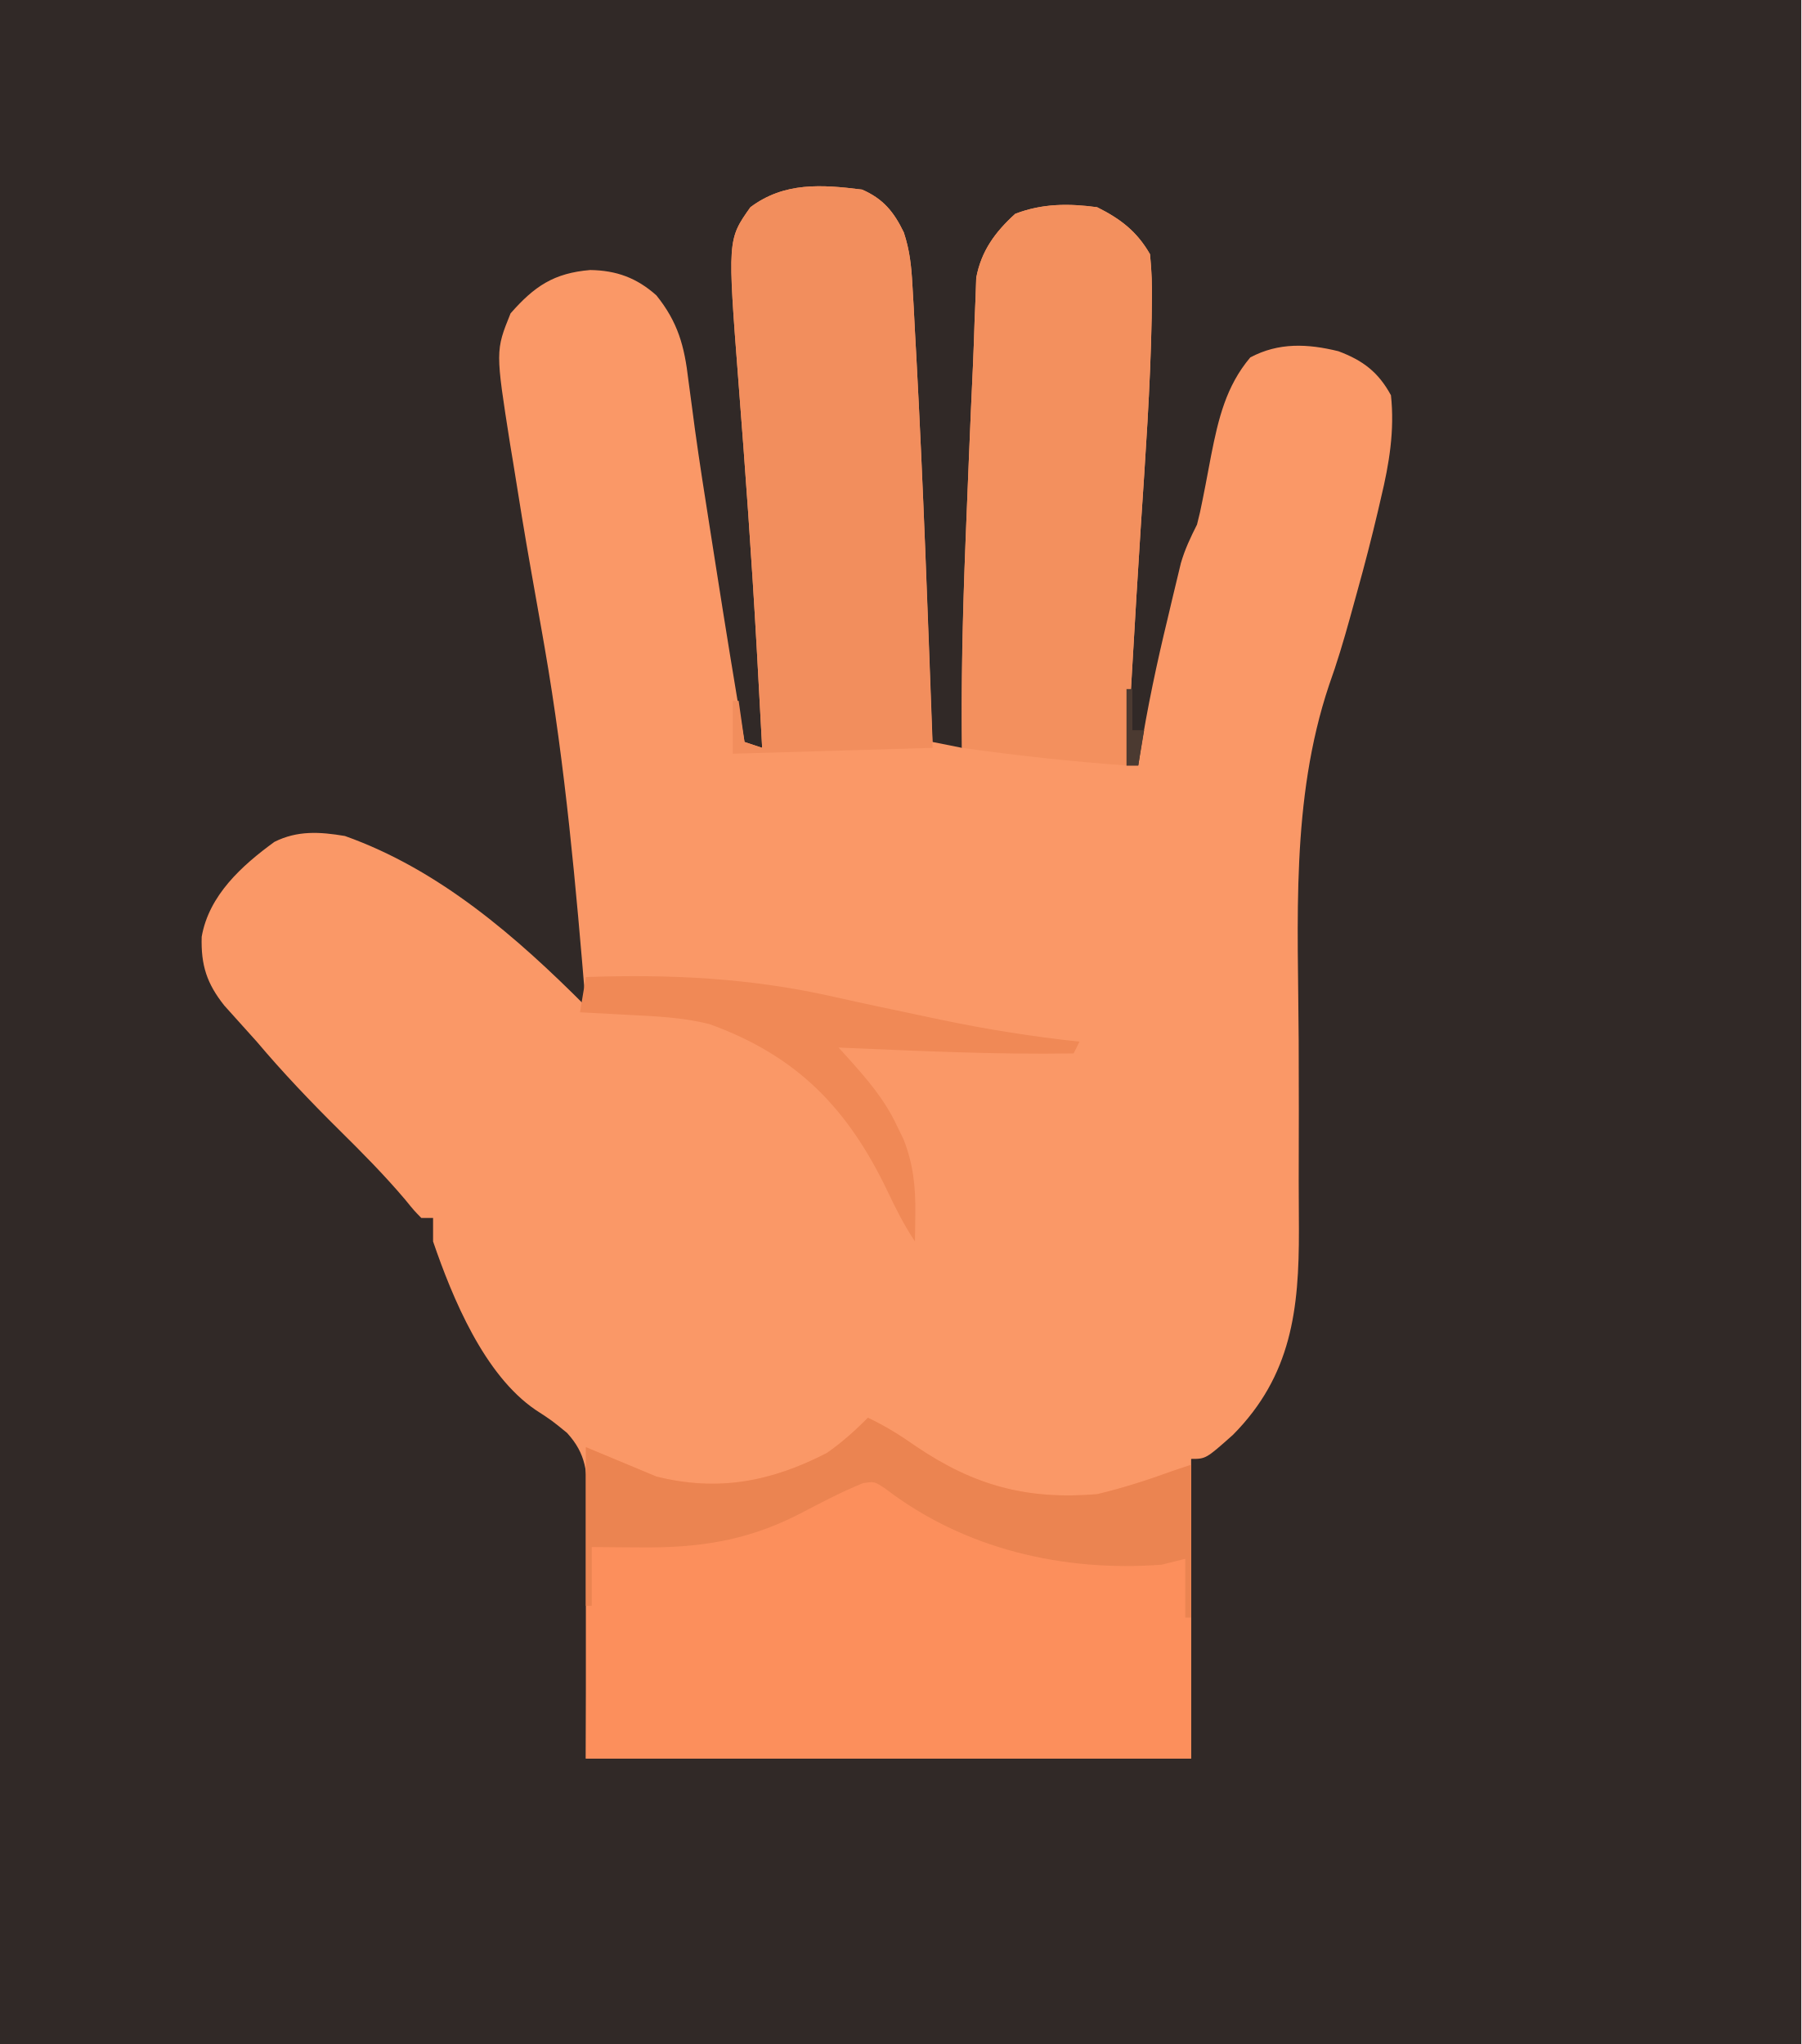
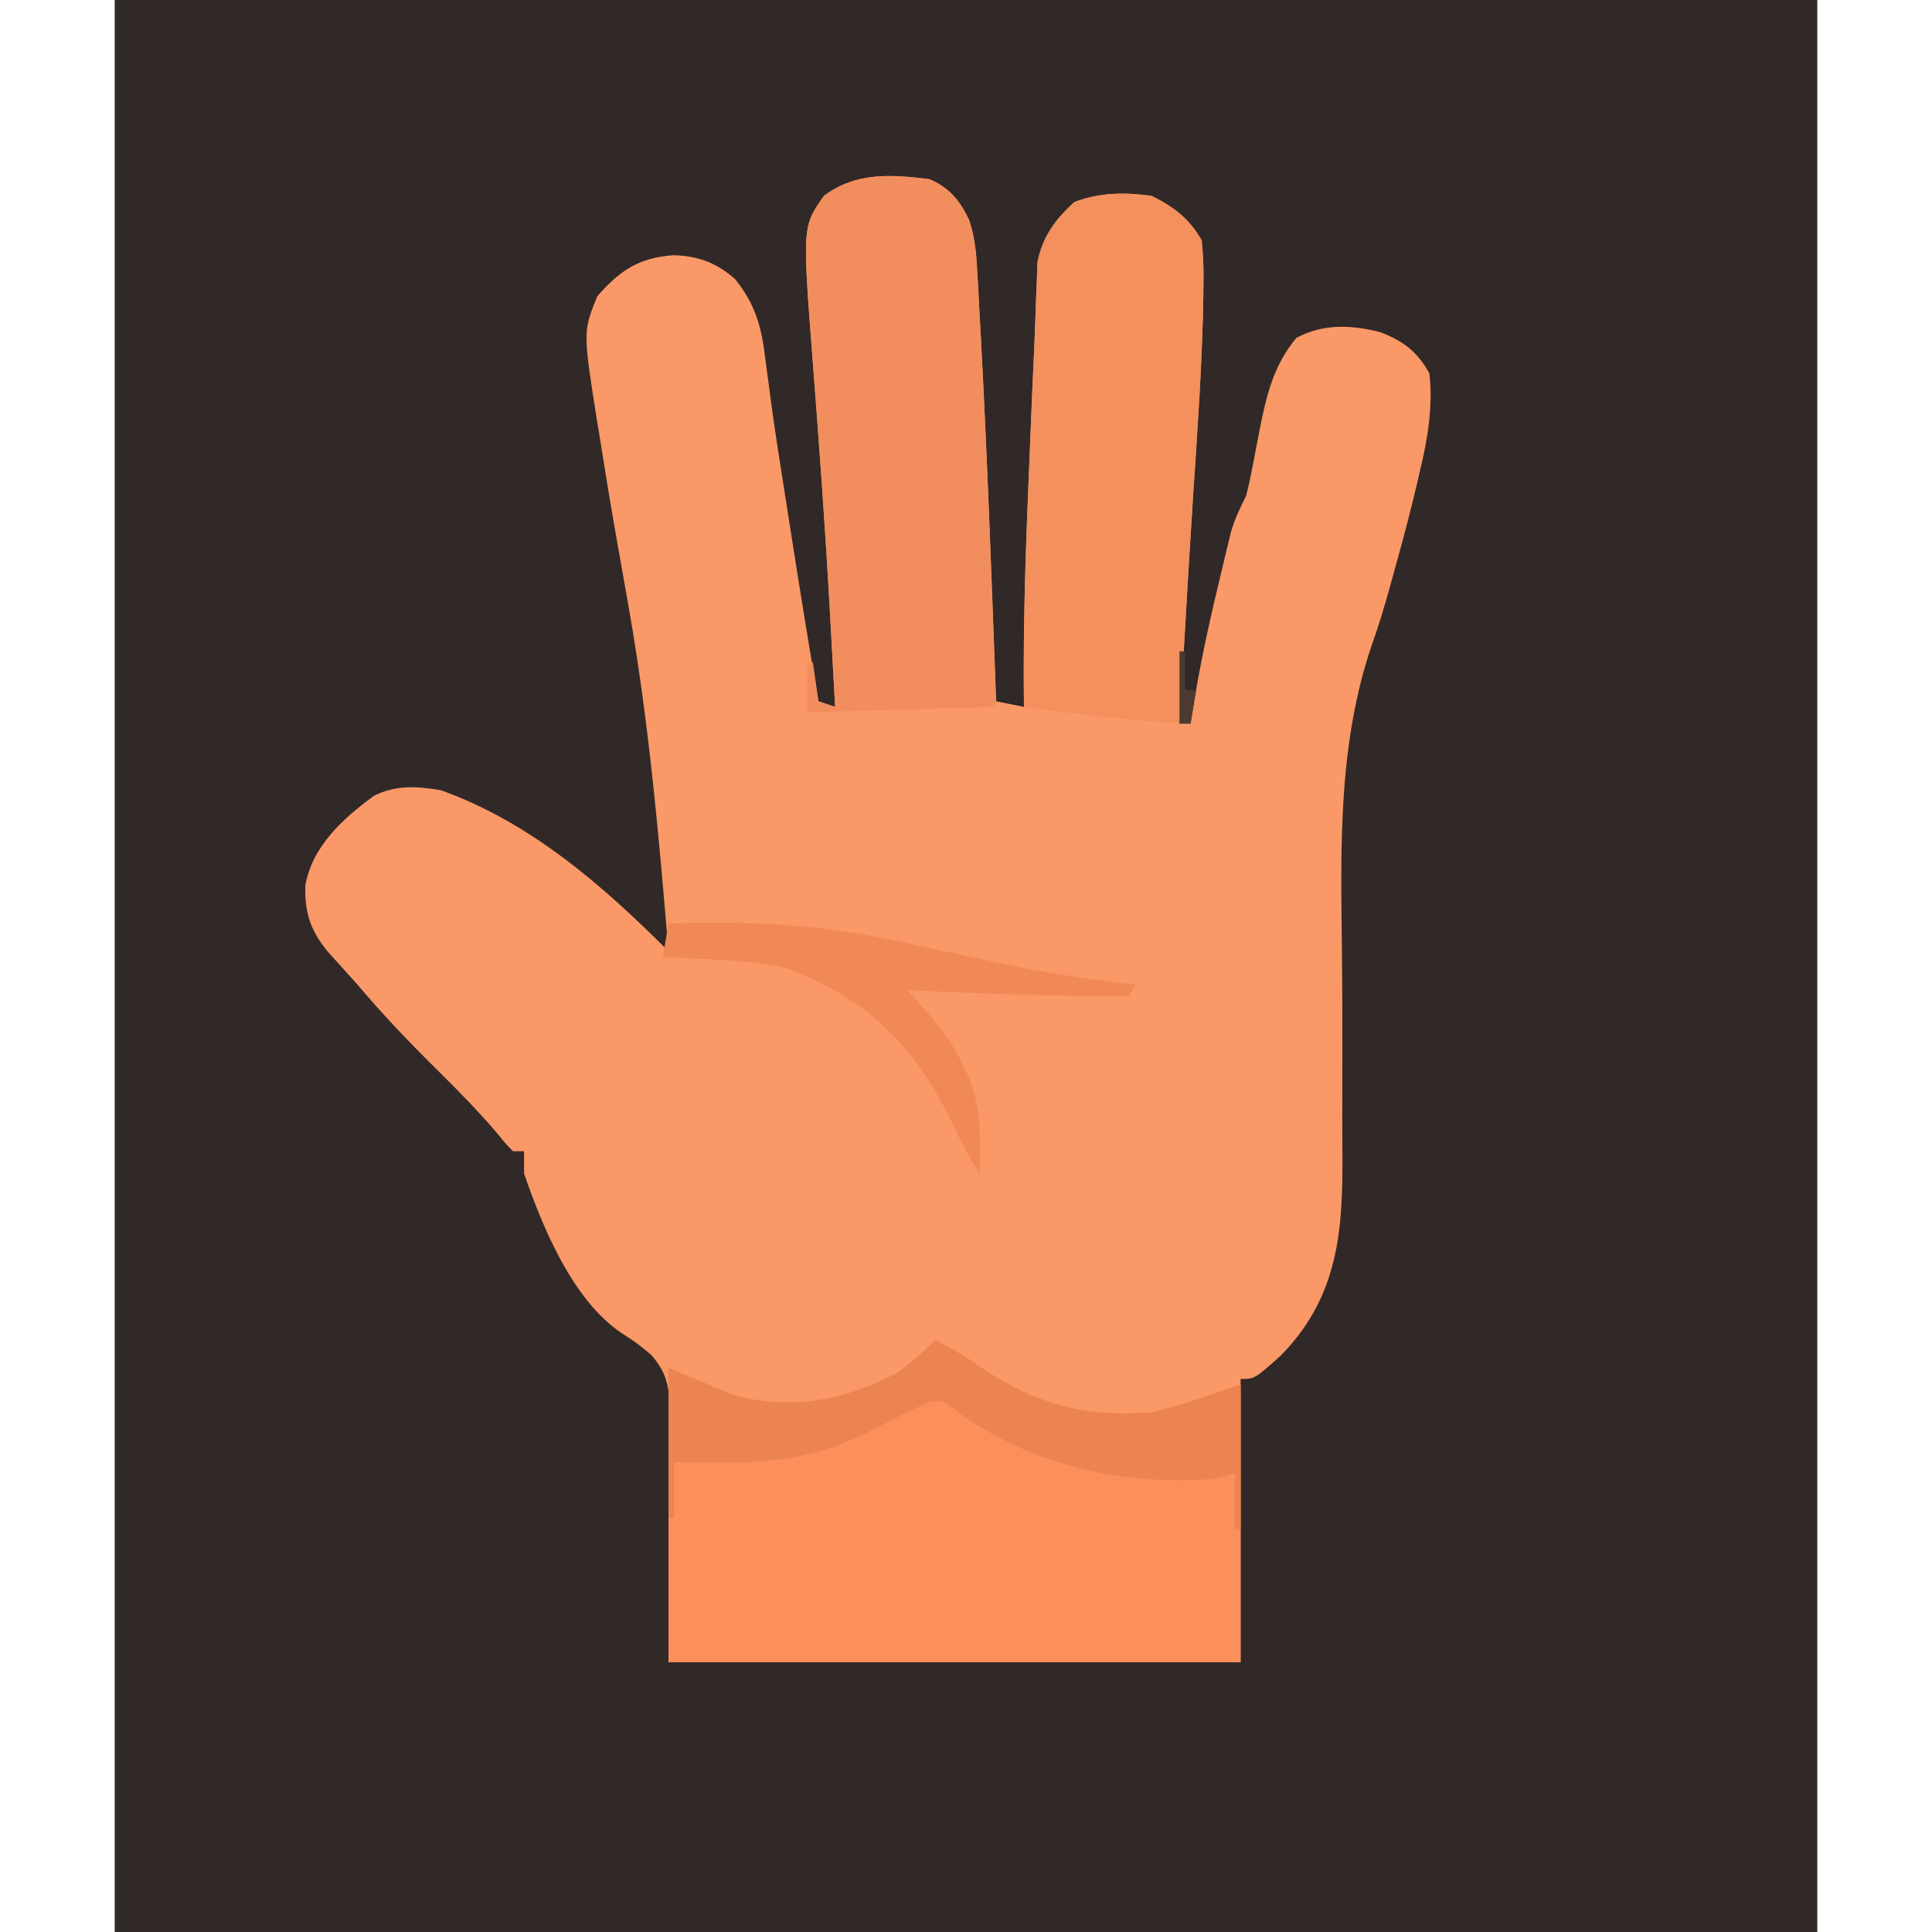
- <svg xmlns="http://www.w3.org/2000/svg" version="1.1" width="282" height="320" viewBox="0 0 282 320">
-   <rect width="282" height="320" fill="#312927" />
-   <g transform="translate(8,26) scale(0.92)">
-     <path d="M0 0 C3.57 1.558 5.401 3.758 7.105 7.29 C8.11 10.334 8.383 12.968 8.562 16.168 C8.673 18.062 8.673 18.062 8.786 19.995 C8.858 21.392 8.929 22.79 9 24.188 C9.08 25.648 9.161 27.108 9.242 28.568 C10.417 50.366 11.184 72.187 12 94 C13.65 94.33 15.3 94.66 17 95 C16.989 93.993 16.978 92.986 16.967 91.948 C16.878 79.65 17.284 67.39 17.8 55.104 C17.938 51.807 18.07 48.51 18.201 45.213 C18.409 40.045 18.64 34.879 18.881 29.713 C18.989 27.25 19.073 24.787 19.149 22.322 C19.204 20.989 19.26 19.657 19.316 18.324 C19.353 17.226 19.39 16.127 19.428 14.995 C20.304 10.409 22.643 7.234 26.062 4.125 C30.685 2.355 35.119 2.348 40 3 C44.002 5.001 46.771 7.123 49 11 C49.284 13.818 49.375 16.373 49.312 19.188 C49.298 20.479 49.298 20.479 49.283 21.796 C49.064 33.635 48.212 45.457 47.435 57.27 C46.922 65.099 46.464 72.931 46.009 80.764 C45.835 83.745 45.66 86.726 45.485 89.707 C45.323 92.472 45.162 95.236 45 98 C45.66 98 46.32 98 47 98 C47.11 97.285 47.219 96.569 47.332 95.832 C48.558 88.13 50.162 80.578 52 73 C52.26 71.895 52.521 70.791 52.789 69.652 C53.044 68.591 53.3 67.531 53.562 66.438 C53.791 65.487 54.019 64.537 54.254 63.559 C54.951 61.17 55.887 59.213 57 57 C57.372 55.579 57.692 54.143 57.965 52.699 C58.125 51.886 58.286 51.074 58.451 50.236 C58.773 48.549 59.093 46.862 59.412 45.174 C60.626 39.046 61.939 33.436 66.062 28.562 C70.889 25.995 75.808 26.214 81.062 27.508 C85.259 29.081 87.871 31.083 90 35 C90.647 40.964 89.702 46.656 88.312 52.438 C88.133 53.213 87.954 53.988 87.769 54.786 C86.694 59.345 85.525 63.875 84.267 68.386 C83.855 69.863 83.446 71.342 83.043 72.821 C81.967 76.722 80.821 80.555 79.455 84.365 C72.918 103.916 74.202 124.438 74.299 144.79 C74.334 152.778 74.328 160.766 74.303 168.755 C74.301 171.517 74.318 174.278 74.338 177.04 C74.372 190.551 73.087 201.829 63.125 211.895 C58.51 216 58.51 216 56 216 C56 232.83 56 249.66 56 267 C22.01 267 -11.98 267 -47 267 C-46.875 241 -46.875 241 -46.757 232.836 C-46.769 230.682 -46.785 228.529 -46.805 226.375 C-46.775 225.272 -46.746 224.168 -46.715 223.031 C-46.8 218.243 -46.895 215.218 -50.194 211.582 C-52.82 209.438 -52.82 209.438 -55.543 207.669 C-64.287 201.729 -69.678 188.689 -73 179 C-73 177.68 -73 176.36 -73 175 C-73.66 175 -74.32 175 -75 175 C-76.234 173.742 -76.234 173.742 -77.75 171.875 C-81.294 167.691 -85.102 163.849 -89 160 C-93.884 155.162 -98.564 150.255 -103 145 C-104.837 142.951 -106.675 140.902 -108.52 138.859 C-111.493 135.125 -112.519 132.002 -112.375 127.148 C-111.144 120.093 -105.55 115.04 -100 111 C-96.074 109.037 -92.265 109.281 -88 110 C-71.959 115.704 -58.829 127.126 -47 139 C-48.692 118.569 -50.487 98.21 -54 78 C-54.128 77.264 -54.256 76.527 -54.388 75.768 C-55.013 72.191 -55.647 68.615 -56.286 65.04 C-57.387 58.85 -58.394 52.647 -59.375 46.438 C-59.626 44.923 -59.626 44.923 -59.883 43.377 C-62.39 27.438 -62.39 27.438 -59.812 21.062 C-55.749 16.438 -52.443 14.204 -46.25 13.688 C-41.786 13.761 -38.348 15.019 -35 18 C-31.315 22.577 -30.223 26.667 -29.562 32.375 C-29.326 34.151 -29.088 35.927 -28.848 37.703 C-28.653 39.185 -28.653 39.185 -28.454 40.697 C-27.659 46.486 -26.74 52.255 -25.831 58.026 C-25.501 60.117 -25.174 62.207 -24.847 64.298 C-23.295 74.21 -21.689 84.111 -20 94 C-18.515 94.495 -18.515 94.495 -17 95 C-17.264 90.02 -17.536 85.041 -17.812 80.062 C-17.855 79.297 -17.898 78.531 -17.941 77.741 C-18.784 62.708 -19.863 47.697 -21.034 32.686 C-22.898 8.511 -22.898 8.511 -19 3 C-13.236 -1.308 -6.898 -0.865 0 0 Z " fill="#FA9867" transform="translate(138,4)" />
-     <path d="M0 0 C2.942 1.388 5.529 3.006 8.188 4.875 C18.11 11.572 27.038 13.985 39 13 C43.447 11.949 47.708 10.558 52 9 C52.99 8.67 53.98 8.34 55 8 C55 24.5 55 41 55 58 C21.01 58 -12.98 58 -48 58 C-48 40.51 -48 23.02 -48 5 C-42.06 7.475 -42.06 7.475 -36 10 C-25.545 12.614 -16.523 10.901 -7 6 C-4.369 4.152 -2.284 2.284 0 0 Z " fill="#FC8F5C" transform="translate(139,213)" />
-     <path d="M0 0 C3.571 1.558 5.402 3.759 7.105 7.292 C8.107 10.325 8.383 12.945 8.562 16.133 C8.636 17.39 8.71 18.648 8.786 19.944 C8.858 21.338 8.929 22.731 9 24.125 C9.08 25.583 9.161 27.04 9.242 28.498 C10.436 50.651 11.183 72.83 12 95 C0.78 95.33 -10.44 95.66 -22 96 C-22 93.03 -22 90.06 -22 87 C-21.67 87 -21.34 87 -21 87 C-20.67 89.31 -20.34 91.62 -20 94 C-19.01 94.33 -18.02 94.66 -17 95 C-17.264 90.02 -17.536 85.041 -17.812 80.062 C-17.855 79.297 -17.898 78.531 -17.941 77.741 C-18.784 62.708 -19.863 47.697 -21.034 32.686 C-22.898 8.511 -22.898 8.511 -19 3 C-13.236 -1.308 -6.898 -0.865 0 0 Z " fill="#F28E5D" transform="translate(138,4)" />
-     <path d="M0 0 C4.002 2.001 6.771 4.123 9 8 C9.284 10.818 9.375 13.373 9.312 16.188 C9.303 17.048 9.293 17.909 9.283 18.796 C9.064 30.635 8.212 42.457 7.435 54.27 C6.922 62.099 6.464 69.931 6.009 77.764 C5.835 80.745 5.66 83.726 5.485 86.707 C5.323 89.472 5.162 92.236 5 95 C-4.408 94.331 -13.662 93.309 -23 92 C-23.144 78.681 -22.759 65.411 -22.2 52.104 C-22.062 48.807 -21.93 45.51 -21.799 42.213 C-21.591 37.045 -21.36 31.879 -21.119 26.713 C-21.011 24.25 -20.927 21.787 -20.851 19.322 C-20.796 17.989 -20.74 16.657 -20.684 15.324 C-20.647 14.226 -20.61 13.127 -20.572 11.995 C-19.696 7.409 -17.357 4.234 -13.938 1.125 C-9.315 -0.645 -4.881 -0.652 0 0 Z " fill="#F3905E" transform="translate(178,7)" />
-     <path d="M0 0 C2.942 1.388 5.529 3.006 8.188 4.875 C18.11 11.572 27.038 13.985 39 13 C43.447 11.949 47.708 10.558 52 9 C52.99 8.67 53.98 8.34 55 8 C55 16.58 55 25.16 55 34 C54.67 34 54.34 34 54 34 C54 30.7 54 27.4 54 24 C52.68 24.33 51.36 24.66 50 25 C33.237 26.258 16.355 22.356 2.938 12.039 C1.098 10.832 1.098 10.832 -0.82 11.121 C-4.567 12.632 -8.114 14.519 -11.691 16.385 C-20.688 21 -28.964 22.174 -38.938 22.062 C-39.717 22.058 -40.496 22.053 -41.299 22.049 C-43.199 22.037 -45.1 22.019 -47 22 C-47 25.3 -47 28.6 -47 32 C-47.33 32 -47.66 32 -48 32 C-48 23.09 -48 14.18 -48 5 C-42.06 7.475 -42.06 7.475 -36 10 C-25.545 12.614 -16.523 10.901 -7 6 C-4.369 4.152 -2.284 2.284 0 0 Z " fill="#EB8451" transform="translate(139,213)" />
-     <path d="M0 0 C14.56 -0.494 28.041 0.158 42.255 3.379 C47.283 4.516 52.33 5.566 57.375 6.625 C58.382 6.839 59.39 7.053 60.428 7.273 C68.253 8.91 76.051 10.147 84 11 C83.67 11.66 83.34 12.32 83 13 C69.653 13.218 56.332 12.565 43 12 C43.472 12.517 43.944 13.035 44.43 13.568 C47.738 17.257 50.739 20.673 52.875 25.188 C53.264 25.985 53.654 26.783 54.055 27.605 C55.735 31.863 56.123 35.76 56.062 40.312 C56.053 41.196 56.044 42.079 56.035 42.988 C56.024 43.652 56.012 44.316 56 45 C54.157 42.235 52.756 39.449 51.337 36.453 C44.625 22.427 35.997 13.399 21 8 C16.437 6.861 11.864 6.677 7.188 6.438 C6.399 6.394 5.611 6.351 4.799 6.307 C2.866 6.201 0.933 6.1 -1 6 C-0.67 4.02 -0.34 2.04 0 0 Z " fill="#F08956" transform="translate(91,138)" />
-     <path d="M0 0 C0.33 0 0.66 0 1 0 C1 2.31 1 4.62 1 7 C1.66 7 2.32 7 3 7 C2.67 8.98 2.34 10.96 2 13 C1.34 13 0.68 13 0 13 C0 8.71 0 4.42 0 0 Z " fill="#4B3A31" transform="translate(183,89)" />
+ <svg xmlns="http://www.w3.org/2000/svg" version="1.1" width="320" height="320" viewBox="0 0 320 320">
+   <g transform="translate(19 0)">
+     <rect width="282" height="320" fill="#312927" />
+     <g transform="translate(8,26) scale(0.92)">
+       <path d="M0 0 C3.57 1.558 5.401 3.758 7.105 7.29 C8.11 10.334 8.383 12.968 8.562 16.168 C8.673 18.062 8.673 18.062 8.786 19.995 C8.858 21.392 8.929 22.79 9 24.188 C9.08 25.648 9.161 27.108 9.242 28.568 C10.417 50.366 11.184 72.187 12 94 C13.65 94.33 15.3 94.66 17 95 C16.989 93.993 16.978 92.986 16.967 91.948 C16.878 79.65 17.284 67.39 17.8 55.104 C17.938 51.807 18.07 48.51 18.201 45.213 C18.409 40.045 18.64 34.879 18.881 29.713 C18.989 27.25 19.073 24.787 19.149 22.322 C19.204 20.989 19.26 19.657 19.316 18.324 C19.353 17.226 19.39 16.127 19.428 14.995 C20.304 10.409 22.643 7.234 26.062 4.125 C30.685 2.355 35.119 2.348 40 3 C44.002 5.001 46.771 7.123 49 11 C49.284 13.818 49.375 16.373 49.312 19.188 C49.298 20.479 49.298 20.479 49.283 21.796 C49.064 33.635 48.212 45.457 47.435 57.27 C46.922 65.099 46.464 72.931 46.009 80.764 C45.835 83.745 45.66 86.726 45.485 89.707 C45.323 92.472 45.162 95.236 45 98 C45.66 98 46.32 98 47 98 C47.11 97.285 47.219 96.569 47.332 95.832 C48.558 88.13 50.162 80.578 52 73 C52.26 71.895 52.521 70.791 52.789 69.652 C53.044 68.591 53.3 67.531 53.562 66.438 C53.791 65.487 54.019 64.537 54.254 63.559 C54.951 61.17 55.887 59.213 57 57 C57.372 55.579 57.692 54.143 57.965 52.699 C58.125 51.886 58.286 51.074 58.451 50.236 C58.773 48.549 59.093 46.862 59.412 45.174 C60.626 39.046 61.939 33.436 66.062 28.562 C70.889 25.995 75.808 26.214 81.062 27.508 C85.259 29.081 87.871 31.083 90 35 C90.647 40.964 89.702 46.656 88.312 52.438 C88.133 53.213 87.954 53.988 87.769 54.786 C86.694 59.345 85.525 63.875 84.267 68.386 C83.855 69.863 83.446 71.342 83.043 72.821 C81.967 76.722 80.821 80.555 79.455 84.365 C72.918 103.916 74.202 124.438 74.299 144.79 C74.334 152.778 74.328 160.766 74.303 168.755 C74.301 171.517 74.318 174.278 74.338 177.04 C74.372 190.551 73.087 201.829 63.125 211.895 C58.51 216 58.51 216 56 216 C56 232.83 56 249.66 56 267 C22.01 267 -11.98 267 -47 267 C-46.875 241 -46.875 241 -46.757 232.836 C-46.769 230.682 -46.785 228.529 -46.805 226.375 C-46.775 225.272 -46.746 224.168 -46.715 223.031 C-46.8 218.243 -46.895 215.218 -50.194 211.582 C-52.82 209.438 -52.82 209.438 -55.543 207.669 C-64.287 201.729 -69.678 188.689 -73 179 C-73 177.68 -73 176.36 -73 175 C-73.66 175 -74.32 175 -75 175 C-76.234 173.742 -76.234 173.742 -77.75 171.875 C-81.294 167.691 -85.102 163.849 -89 160 C-93.884 155.162 -98.564 150.255 -103 145 C-104.837 142.951 -106.675 140.902 -108.52 138.859 C-111.493 135.125 -112.519 132.002 -112.375 127.148 C-111.144 120.093 -105.55 115.04 -100 111 C-96.074 109.037 -92.265 109.281 -88 110 C-71.959 115.704 -58.829 127.126 -47 139 C-48.692 118.569 -50.487 98.21 -54 78 C-54.128 77.264 -54.256 76.527 -54.388 75.768 C-55.013 72.191 -55.647 68.615 -56.286 65.04 C-57.387 58.85 -58.394 52.647 -59.375 46.438 C-59.626 44.923 -59.626 44.923 -59.883 43.377 C-62.39 27.438 -62.39 27.438 -59.812 21.062 C-55.749 16.438 -52.443 14.204 -46.25 13.688 C-41.786 13.761 -38.348 15.019 -35 18 C-31.315 22.577 -30.223 26.667 -29.562 32.375 C-29.326 34.151 -29.088 35.927 -28.848 37.703 C-28.653 39.185 -28.653 39.185 -28.454 40.697 C-27.659 46.486 -26.74 52.255 -25.831 58.026 C-25.501 60.117 -25.174 62.207 -24.847 64.298 C-23.295 74.21 -21.689 84.111 -20 94 C-18.515 94.495 -18.515 94.495 -17 95 C-17.264 90.02 -17.536 85.041 -17.812 80.062 C-17.855 79.297 -17.898 78.531 -17.941 77.741 C-18.784 62.708 -19.863 47.697 -21.034 32.686 C-22.898 8.511 -22.898 8.511 -19 3 C-13.236 -1.308 -6.898 -0.865 0 0 Z " fill="#FA9867" transform="translate(138,4)" />
+       <path d="M0 0 C2.942 1.388 5.529 3.006 8.188 4.875 C18.11 11.572 27.038 13.985 39 13 C43.447 11.949 47.708 10.558 52 9 C52.99 8.67 53.98 8.34 55 8 C55 24.5 55 41 55 58 C21.01 58 -12.98 58 -48 58 C-48 40.51 -48 23.02 -48 5 C-42.06 7.475 -42.06 7.475 -36 10 C-25.545 12.614 -16.523 10.901 -7 6 C-4.369 4.152 -2.284 2.284 0 0 Z " fill="#FC8F5C" transform="translate(139,213)" />
+       <path d="M0 0 C3.571 1.558 5.402 3.759 7.105 7.292 C8.107 10.325 8.383 12.945 8.562 16.133 C8.636 17.39 8.71 18.648 8.786 19.944 C8.858 21.338 8.929 22.731 9 24.125 C9.08 25.583 9.161 27.04 9.242 28.498 C10.436 50.651 11.183 72.83 12 95 C0.78 95.33 -10.44 95.66 -22 96 C-22 93.03 -22 90.06 -22 87 C-21.67 87 -21.34 87 -21 87 C-20.67 89.31 -20.34 91.62 -20 94 C-19.01 94.33 -18.02 94.66 -17 95 C-17.264 90.02 -17.536 85.041 -17.812 80.062 C-17.855 79.297 -17.898 78.531 -17.941 77.741 C-18.784 62.708 -19.863 47.697 -21.034 32.686 C-22.898 8.511 -22.898 8.511 -19 3 C-13.236 -1.308 -6.898 -0.865 0 0 Z " fill="#F28E5D" transform="translate(138,4)" />
+       <path d="M0 0 C4.002 2.001 6.771 4.123 9 8 C9.284 10.818 9.375 13.373 9.312 16.188 C9.303 17.048 9.293 17.909 9.283 18.796 C9.064 30.635 8.212 42.457 7.435 54.27 C6.922 62.099 6.464 69.931 6.009 77.764 C5.835 80.745 5.66 83.726 5.485 86.707 C5.323 89.472 5.162 92.236 5 95 C-4.408 94.331 -13.662 93.309 -23 92 C-23.144 78.681 -22.759 65.411 -22.2 52.104 C-22.062 48.807 -21.93 45.51 -21.799 42.213 C-21.591 37.045 -21.36 31.879 -21.119 26.713 C-21.011 24.25 -20.927 21.787 -20.851 19.322 C-20.796 17.989 -20.74 16.657 -20.684 15.324 C-20.647 14.226 -20.61 13.127 -20.572 11.995 C-19.696 7.409 -17.357 4.234 -13.938 1.125 C-9.315 -0.645 -4.881 -0.652 0 0 Z " fill="#F3905E" transform="translate(178,7)" />
+       <path d="M0 0 C2.942 1.388 5.529 3.006 8.188 4.875 C18.11 11.572 27.038 13.985 39 13 C43.447 11.949 47.708 10.558 52 9 C52.99 8.67 53.98 8.34 55 8 C55 16.58 55 25.16 55 34 C54.67 34 54.34 34 54 34 C54 30.7 54 27.4 54 24 C52.68 24.33 51.36 24.66 50 25 C33.237 26.258 16.355 22.356 2.938 12.039 C1.098 10.832 1.098 10.832 -0.82 11.121 C-4.567 12.632 -8.114 14.519 -11.691 16.385 C-20.688 21 -28.964 22.174 -38.938 22.062 C-39.717 22.058 -40.496 22.053 -41.299 22.049 C-43.199 22.037 -45.1 22.019 -47 22 C-47 25.3 -47 28.6 -47 32 C-47.33 32 -47.66 32 -48 32 C-48 23.09 -48 14.18 -48 5 C-42.06 7.475 -42.06 7.475 -36 10 C-25.545 12.614 -16.523 10.901 -7 6 C-4.369 4.152 -2.284 2.284 0 0 Z " fill="#EB8451" transform="translate(139,213)" />
+       <path d="M0 0 C14.56 -0.494 28.041 0.158 42.255 3.379 C47.283 4.516 52.33 5.566 57.375 6.625 C58.382 6.839 59.39 7.053 60.428 7.273 C68.253 8.91 76.051 10.147 84 11 C83.67 11.66 83.34 12.32 83 13 C69.653 13.218 56.332 12.565 43 12 C43.472 12.517 43.944 13.035 44.43 13.568 C47.738 17.257 50.739 20.673 52.875 25.188 C53.264 25.985 53.654 26.783 54.055 27.605 C55.735 31.863 56.123 35.76 56.062 40.312 C56.053 41.196 56.044 42.079 56.035 42.988 C56.024 43.652 56.012 44.316 56 45 C54.157 42.235 52.756 39.449 51.337 36.453 C44.625 22.427 35.997 13.399 21 8 C16.437 6.861 11.864 6.677 7.188 6.438 C6.399 6.394 5.611 6.351 4.799 6.307 C2.866 6.201 0.933 6.1 -1 6 C-0.67 4.02 -0.34 2.04 0 0 Z " fill="#F08956" transform="translate(91,138)" />
+       <path d="M0 0 C0.33 0 0.66 0 1 0 C1 2.31 1 4.62 1 7 C1.66 7 2.32 7 3 7 C2.67 8.98 2.34 10.96 2 13 C1.34 13 0.68 13 0 13 C0 8.71 0 4.42 0 0 Z " fill="#4B3A31" transform="translate(183,89)" />
+     </g>
  </g>
</svg>
